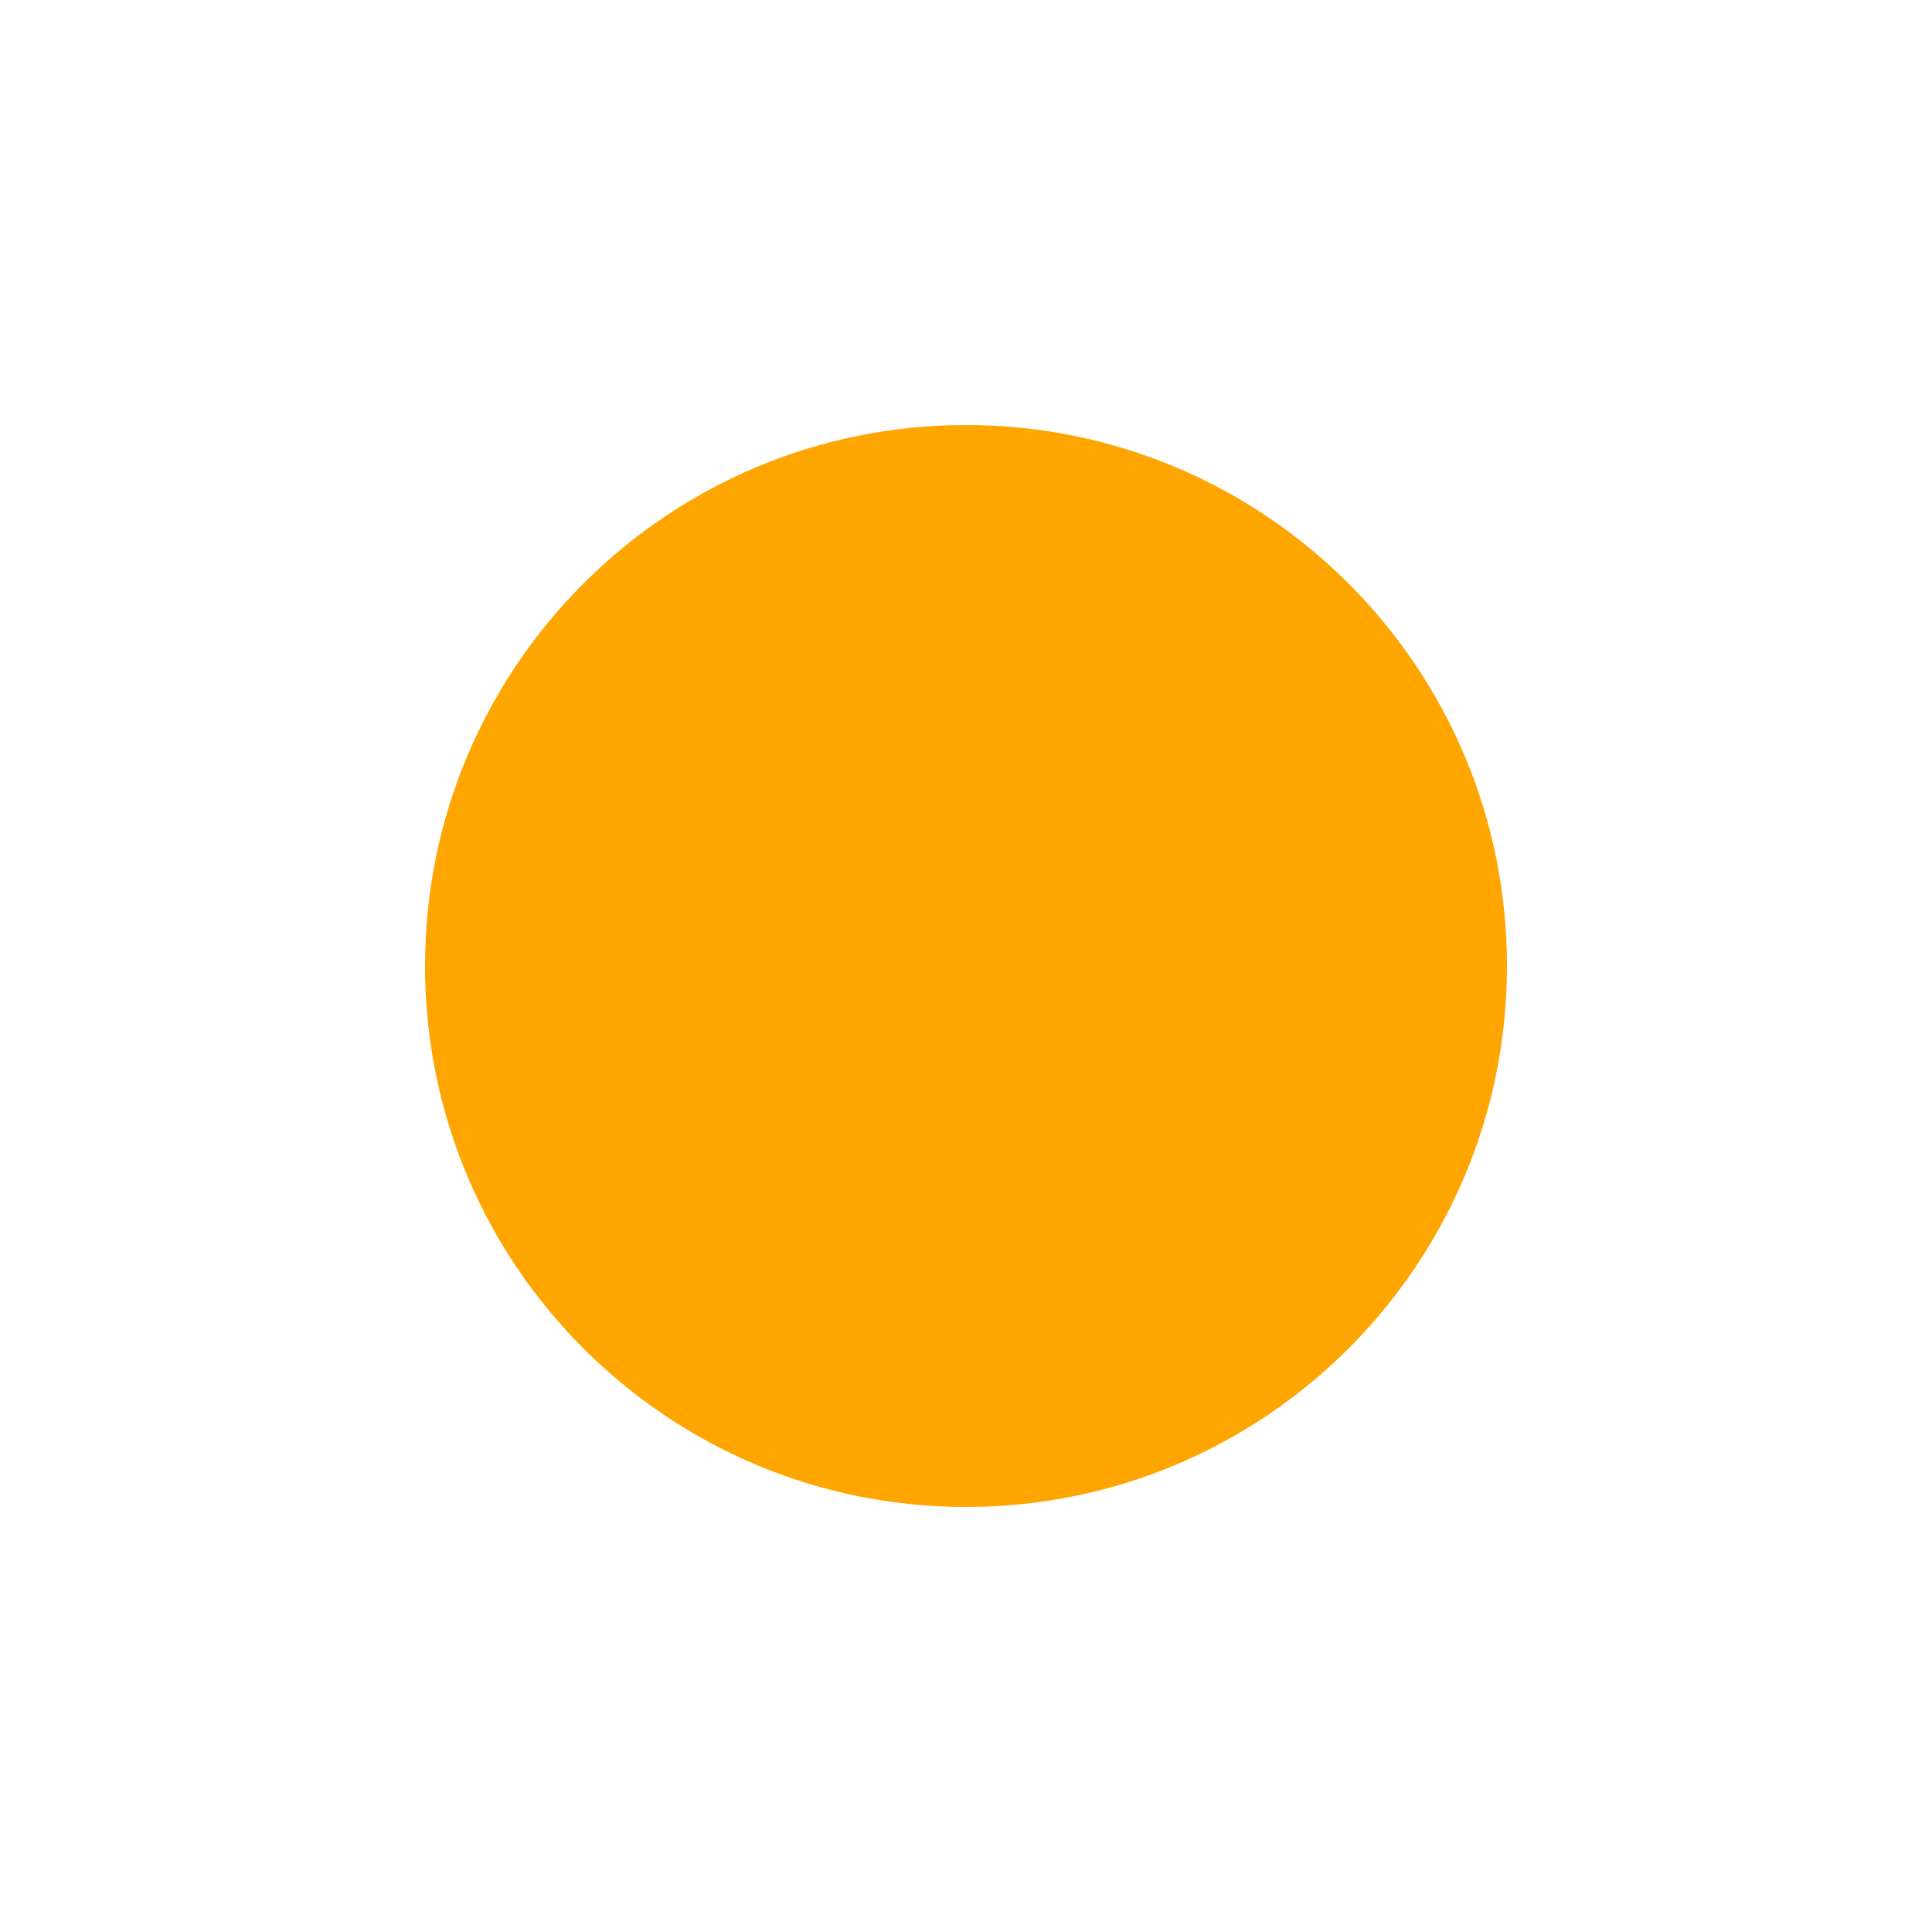
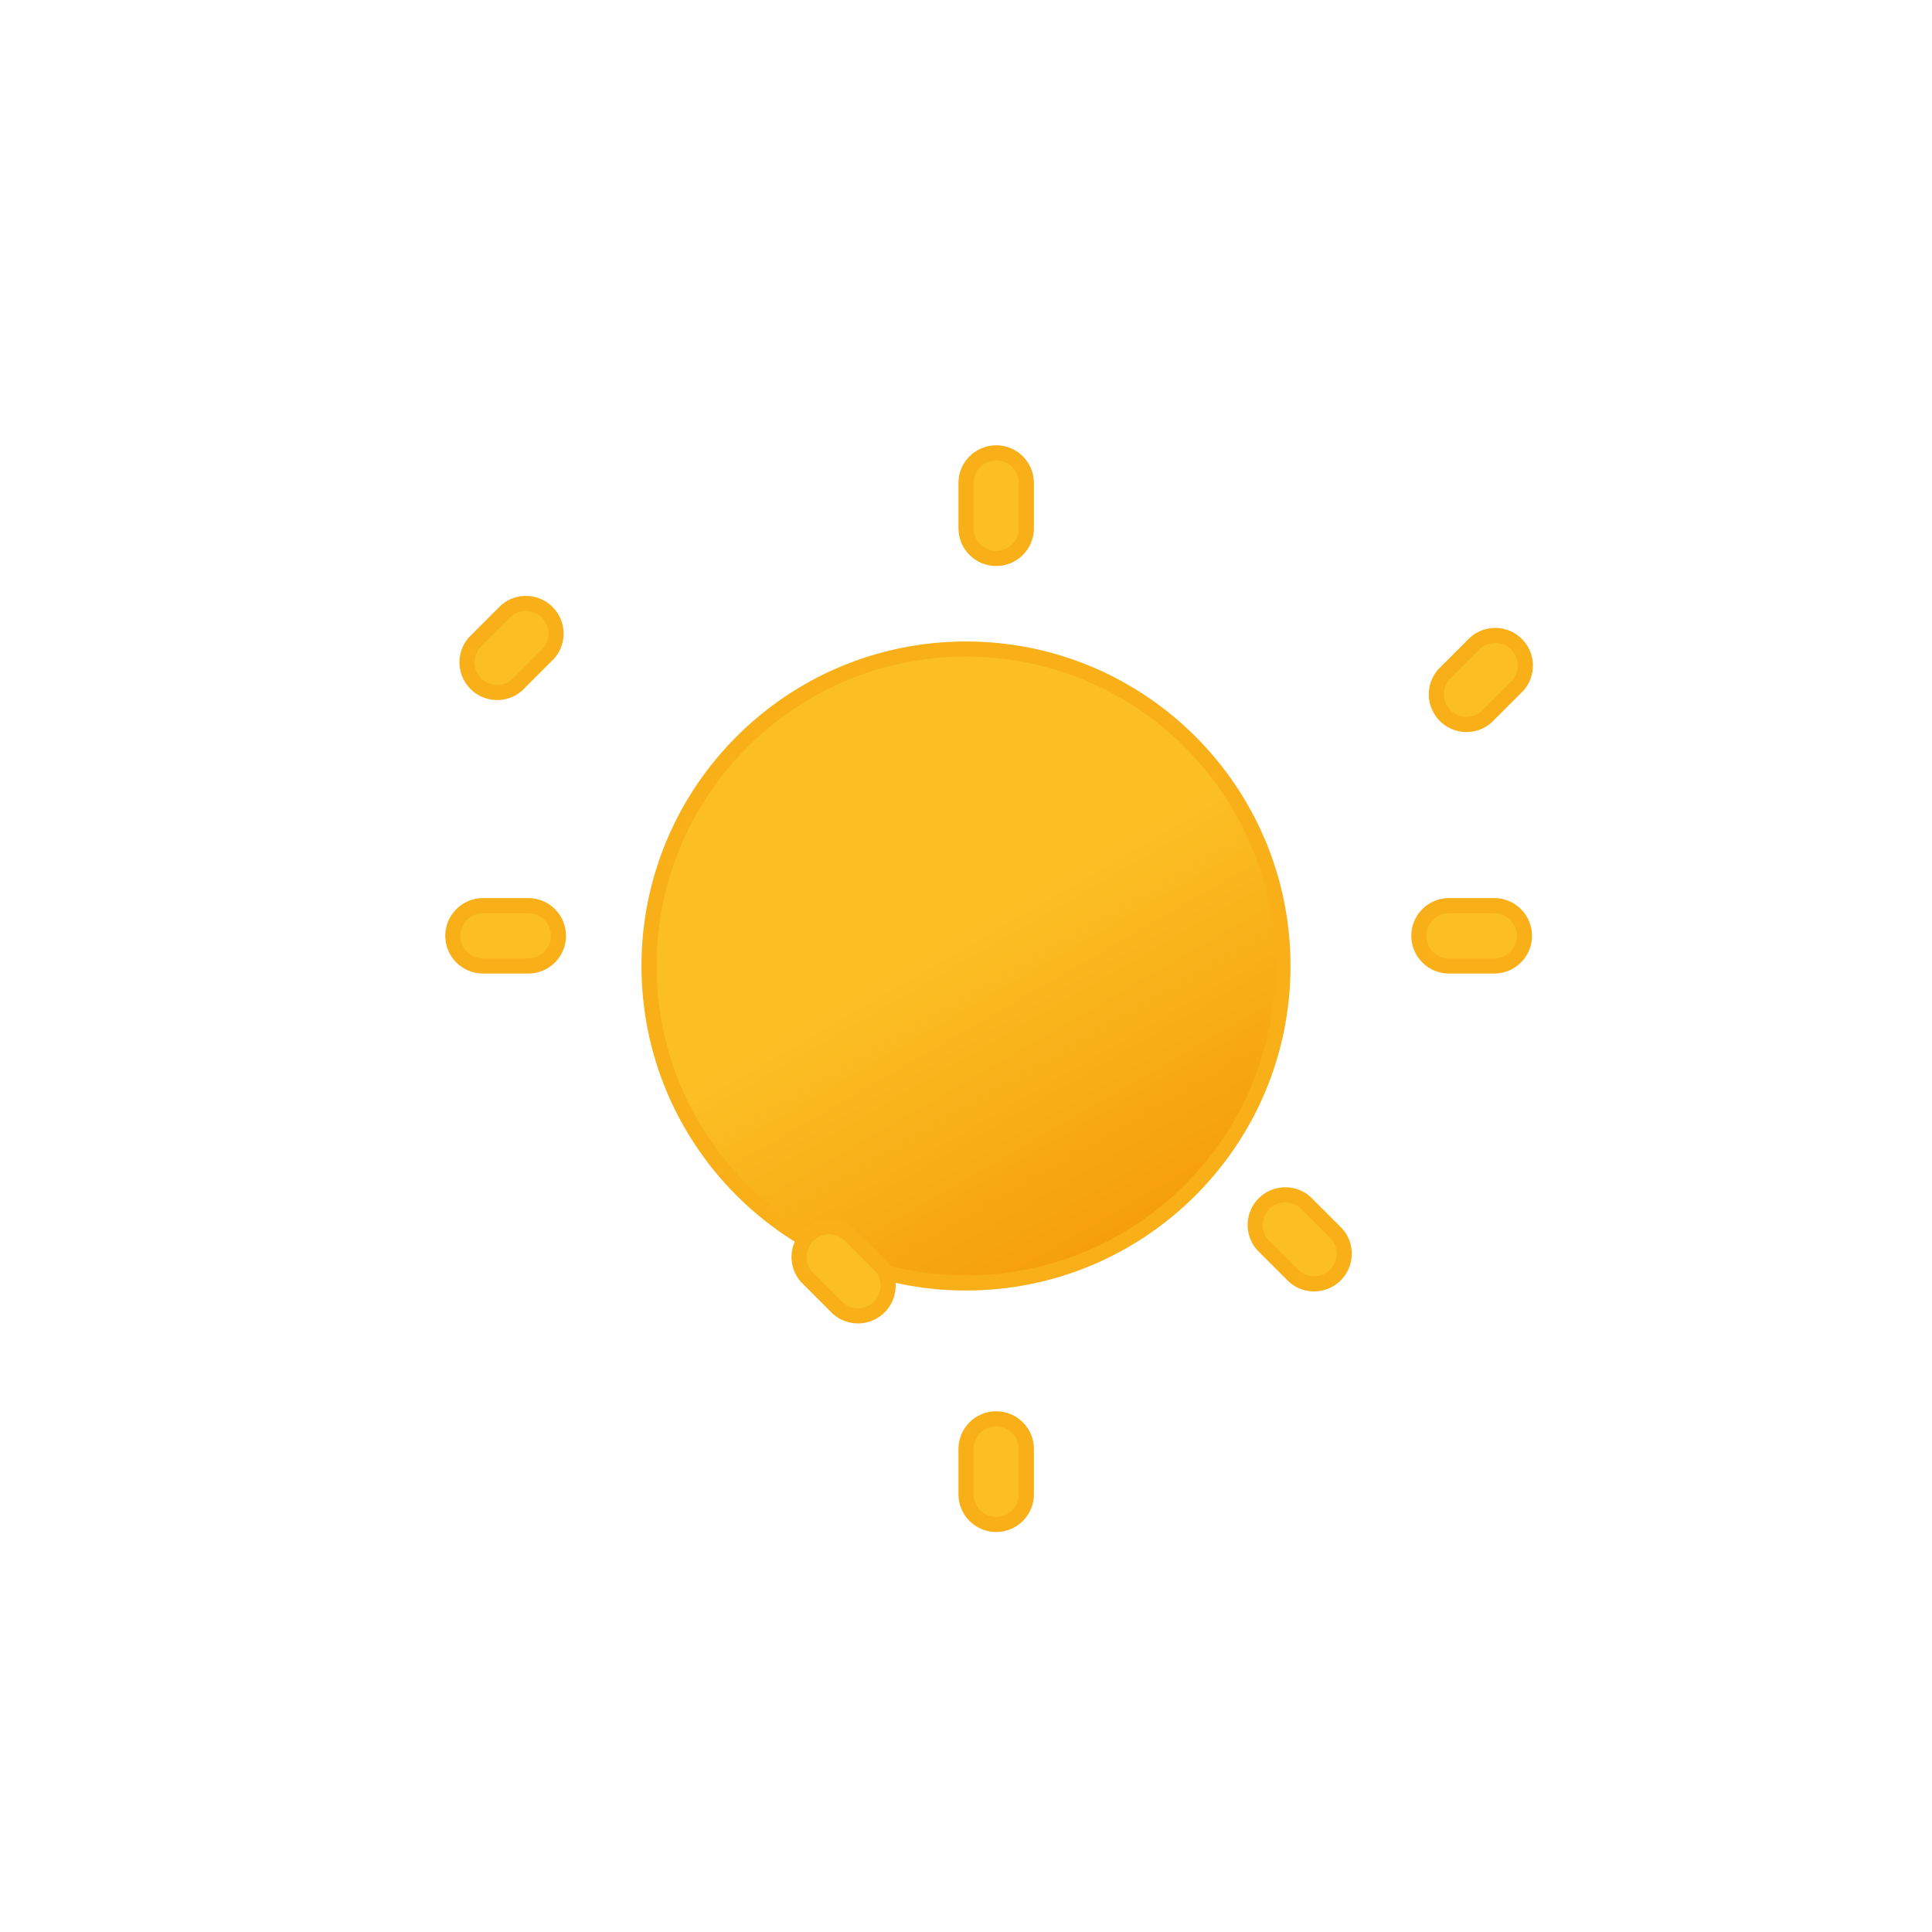
- <svg xmlns="http://www.w3.org/2000/svg" width="800" height="800">
-   <style>
-   #esic8yxwm7h2_to {animation: esic8yxwm7h2_to__to 6000ms linear infinite normal forwards}@keyframes esic8yxwm7h2_to__to { 0% {transform: translate(0px,0px)} 50% {transform: translate(40px,40px)} 100% {transform: translate(0px,0px)} }#esic8yxwm7h2_ts {animation: esic8yxwm7h2_ts__ts 6000ms linear infinite normal forwards}@keyframes esic8yxwm7h2_ts__ts { 0% {transform: scale(1,1)} 50% {transform: scale(0.9,0.9)} 100% {transform: scale(1,1)} }
-  </style>
-   <g class="layer">
-     <g id="esic8yxwm7h2_to" transform="translate(0,0)">
-       <g id="esic8yxwm7h2_ts" transform="scale(1,1)">
-         <circle fill="orange" id="esic8yxwm7h2" r="224" transform="translate(400,400)" />
-       </g>
-     </g>
-   </g>
+ <svg xmlns="http://www.w3.org/2000/svg" viewBox="0 0 64 64">
+   <defs>
+     <linearGradient id="a" x1="26.75" y1="22.91" x2="37.25" y2="41.09" gradientUnits="userSpaceOnUse">
+       <stop offset="0" stop-color="#fbbf24" />
+       <stop offset="0.45" stop-color="#fbbf24" />
+       <stop offset="1" stop-color="#f59e0b" />
+     </linearGradient>
+   </defs>
+   <circle cx="32" cy="32" r="10.5" stroke="#f8af18" stroke-miterlimit="10" stroke-width="0.5" fill="url(#a)" />
+   <path d="m15.71 21.29a1 1 0 0 0 1.41 1.41l1.06-1.06a1 1 0 0 0 -1.41-1.41zm33.17 0-1.06 1.06a1 1 0 0 0 1.41 1.41l1.06-1.06a1 1 0 0 0 -1.41-1.41zm-16.88-5.29v1.5a1 1 0 0 0 2 0v-1.5a1 1 0 0 0 -2 0zm0 32v1.5a1 1 0 0 0 2 0v-1.5a1 1 0 0 0 -2 0zm-16 -16h1.5a1 1 0 0 0 0-2h-1.5a1 1 0 0 0 0 2zm32 0h1.5a1 1 0 0 0 0-2h-1.5a1 1 0 0 0 0 2zm-21.29 10.29 1.06 1.06a1 1 0 0 0 1.41-1.41l-1.06-1.06a1 1 0 0 0 -1.41 1.41zm16.17 0a1 1 0 0 0 1.41-1.41l-1.06-1.06a1 1 0 0 0 -1.41 1.41z" stroke="#f8af18" stroke-miterlimit="10" stroke-width="0.5" fill="#fbbf24" />
</svg>
